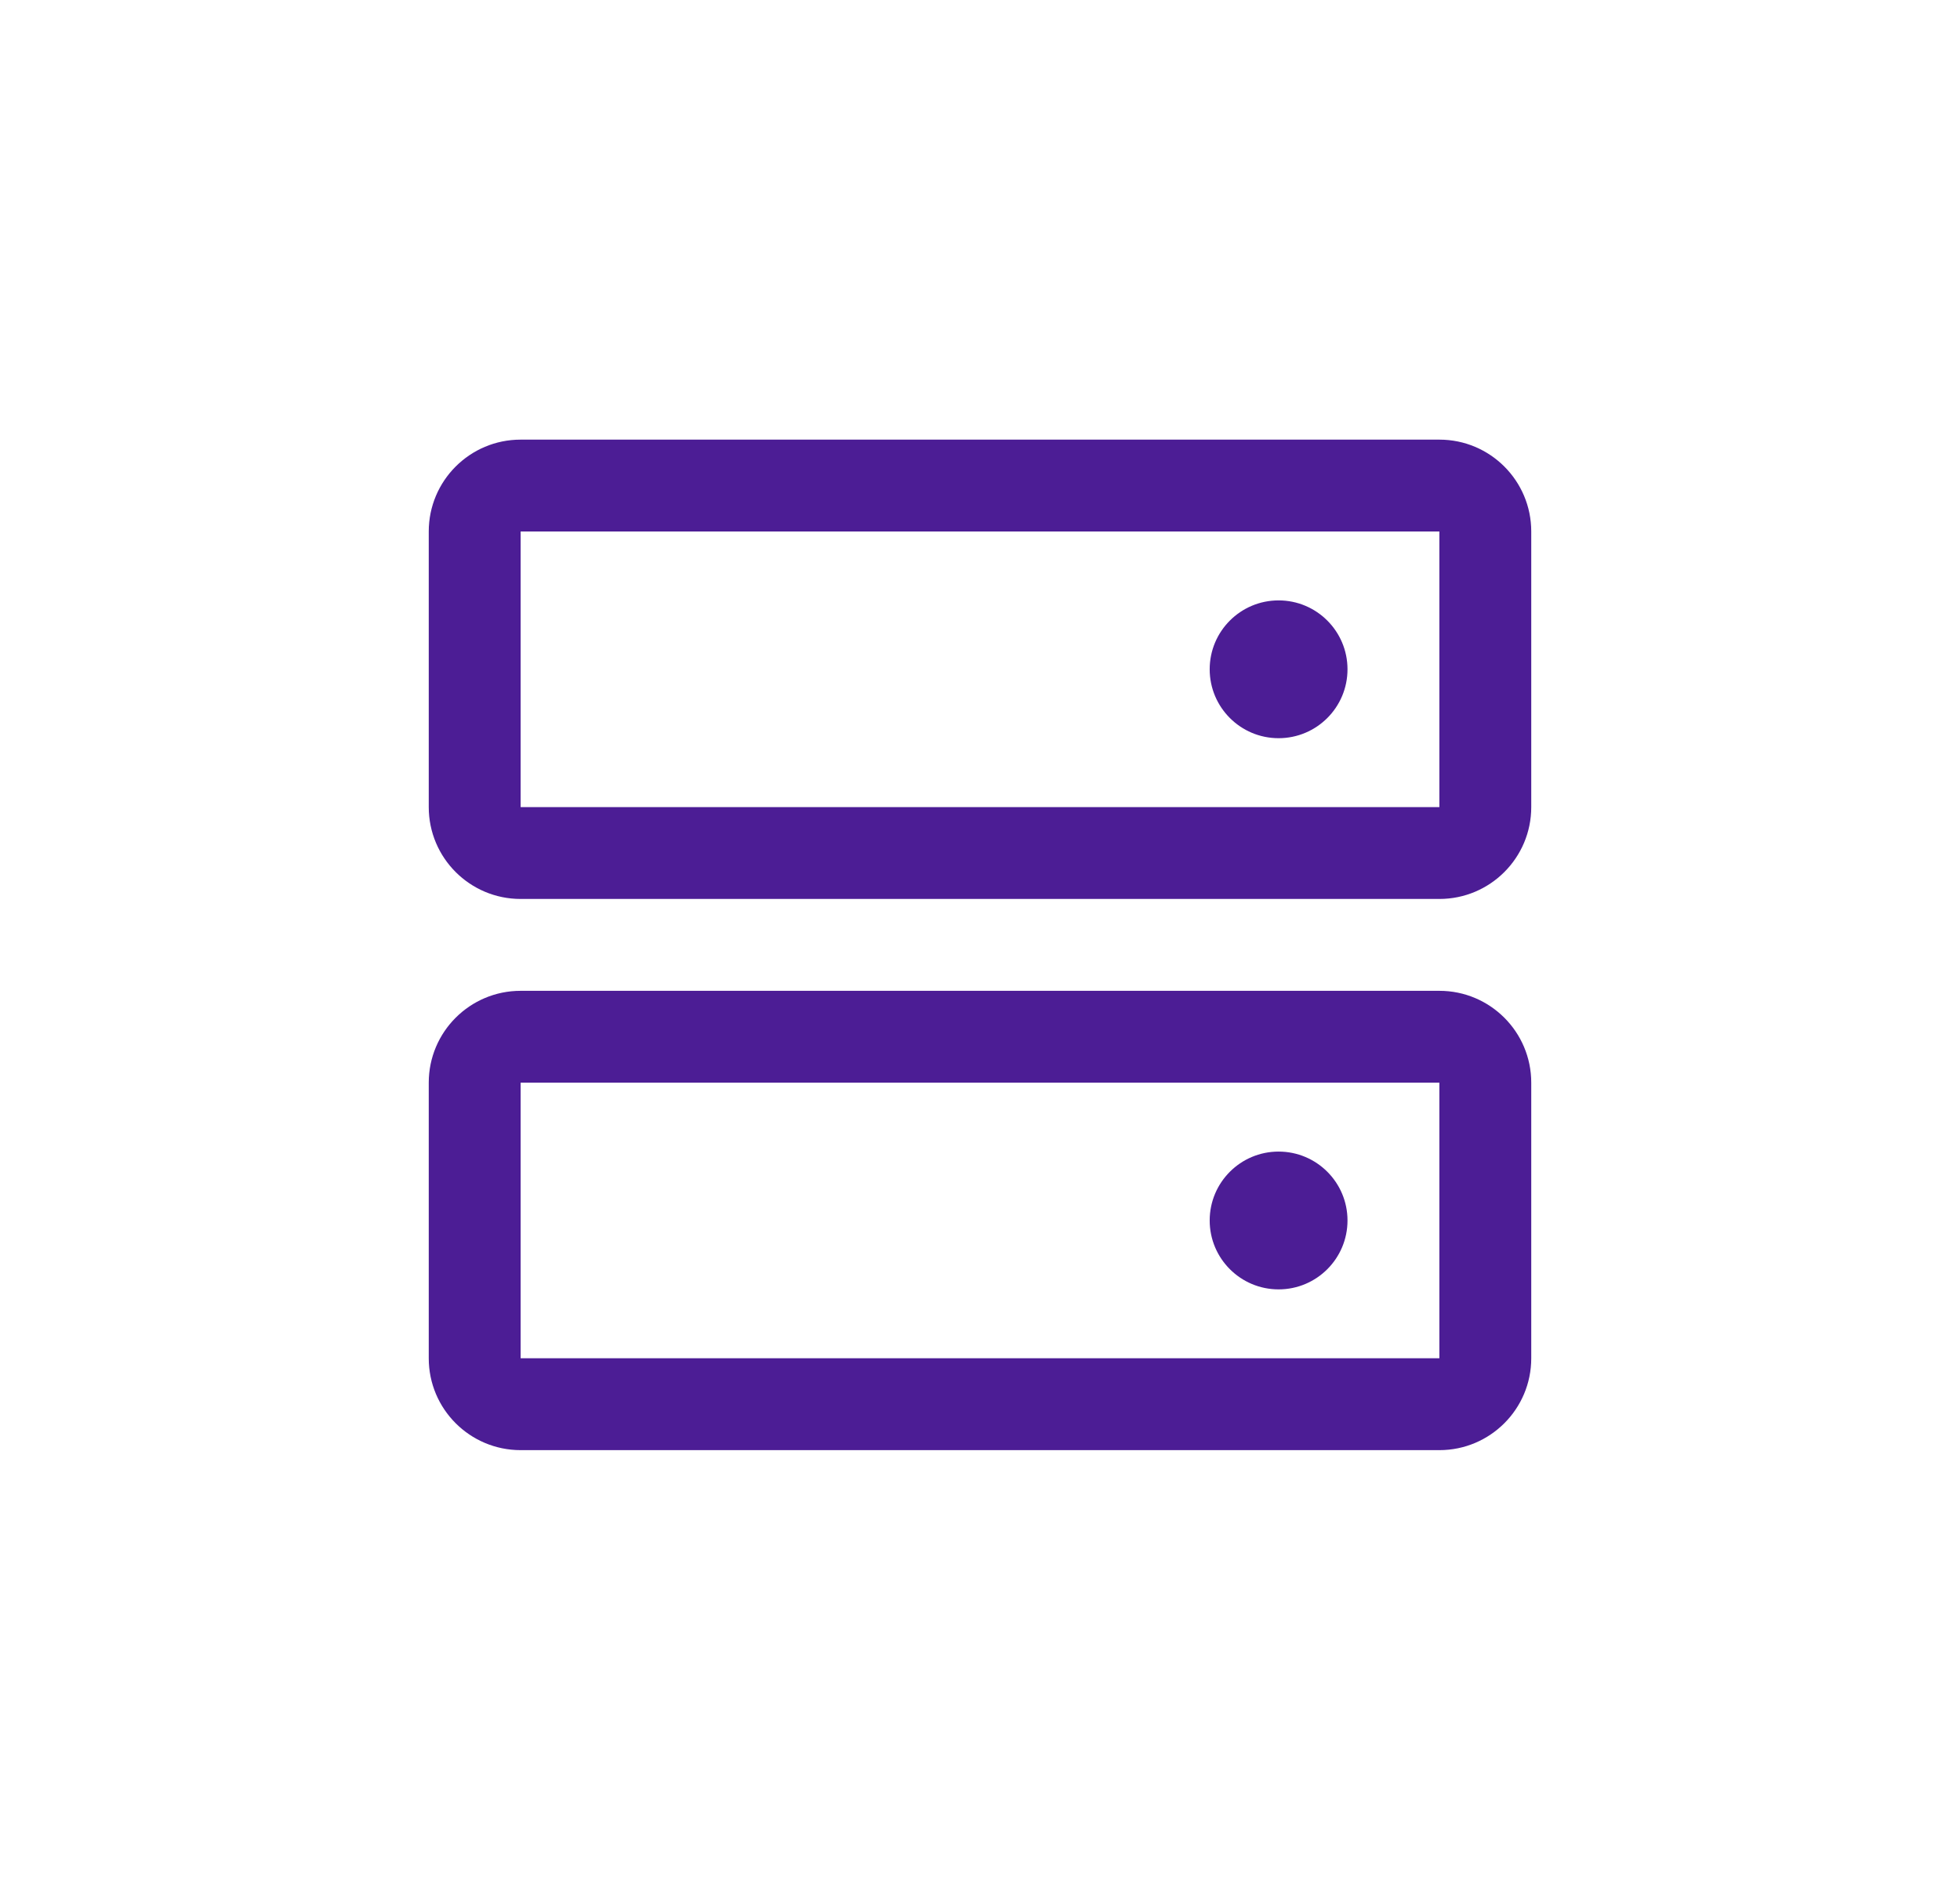
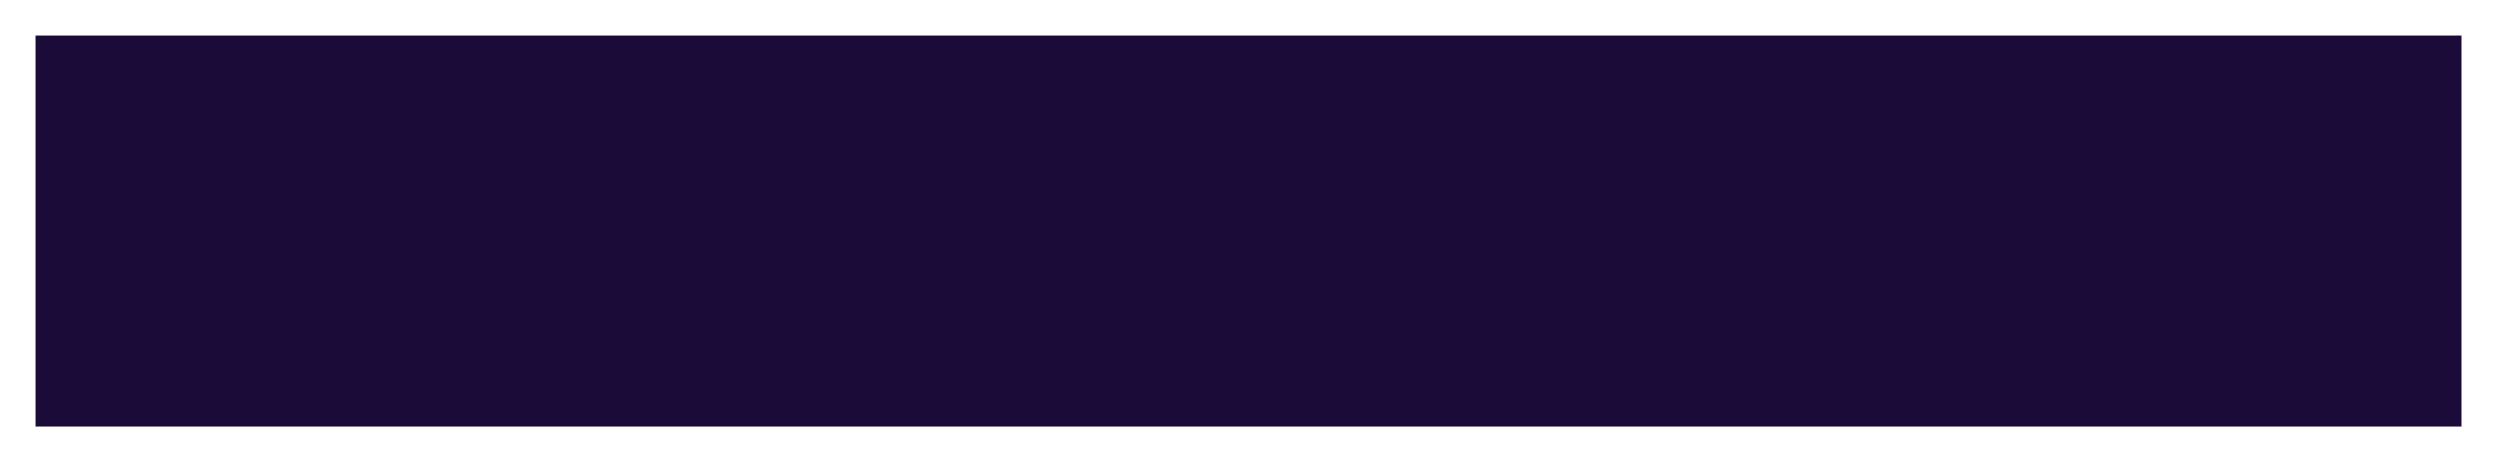
- <svg xmlns="http://www.w3.org/2000/svg" width="56" height="54" viewBox="97 386 56 54">
+ <svg xmlns="http://www.w3.org/2000/svg" width="844" height="157" viewBox="96 421 844 157">
  <defs>
    <marker id="h190834" viewBox="0 0 10 10" refX="8" refY="5" markerWidth="16" markerHeight="16" markerUnits="userSpaceOnUse" orient="auto-start-reverse">
      <path d="M0,0 L10,5 L0,10 z" fill="#190834" />
    </marker>
    <marker id="h4C1D95" viewBox="0 0 10 10" refX="8" refY="5" markerWidth="16" markerHeight="16" markerUnits="userSpaceOnUse" orient="auto-start-reverse">
      <path d="M0,0 L10,5 L0,10 z" fill="#4C1D95" />
    </marker>
    <marker id="h8A7BA8" viewBox="0 0 10 10" refX="8" refY="5" markerWidth="16" markerHeight="16" markerUnits="userSpaceOnUse" orient="auto-start-reverse">
      <path d="M0,0 L10,5 L0,10 z" fill="#8A7BA8" />
    </marker>
    <marker id="hC9BCEB" viewBox="0 0 10 10" refX="8" refY="5" markerWidth="16" markerHeight="16" markerUnits="userSpaceOnUse" orient="auto-start-reverse">
      <path d="M0,0 L10,5 L0,10 z" fill="#C9BCEB" />
    </marker>
  </defs>
-   <svg x="104" y="392" width="42" height="42" viewBox="0 0 256 256" fill="#4C1D95">
-     <path d="M208,136H48a16,16,0,0,0-16,16v48a16,16,0,0,0,16,16H208a16,16,0,0,0,16-16V152A16,16,0,0,0,208,136Zm0,64H48V152H208v48Zm0-160H48A16,16,0,0,0,32,56v48a16,16,0,0,0,16,16H208a16,16,0,0,0,16-16V56A16,16,0,0,0,208,40Zm0,64H48V56H208v48ZM192,80a12,12,0,1,1-12-12A12,12,0,0,1,192,80Zm0,96a12,12,0,1,1-12-12A12,12,0,0,1,192,176Z" />
-   </svg>
+   <rect x="108" y="433" width="819" height="132" fill="#1B0B38" />
</svg>
